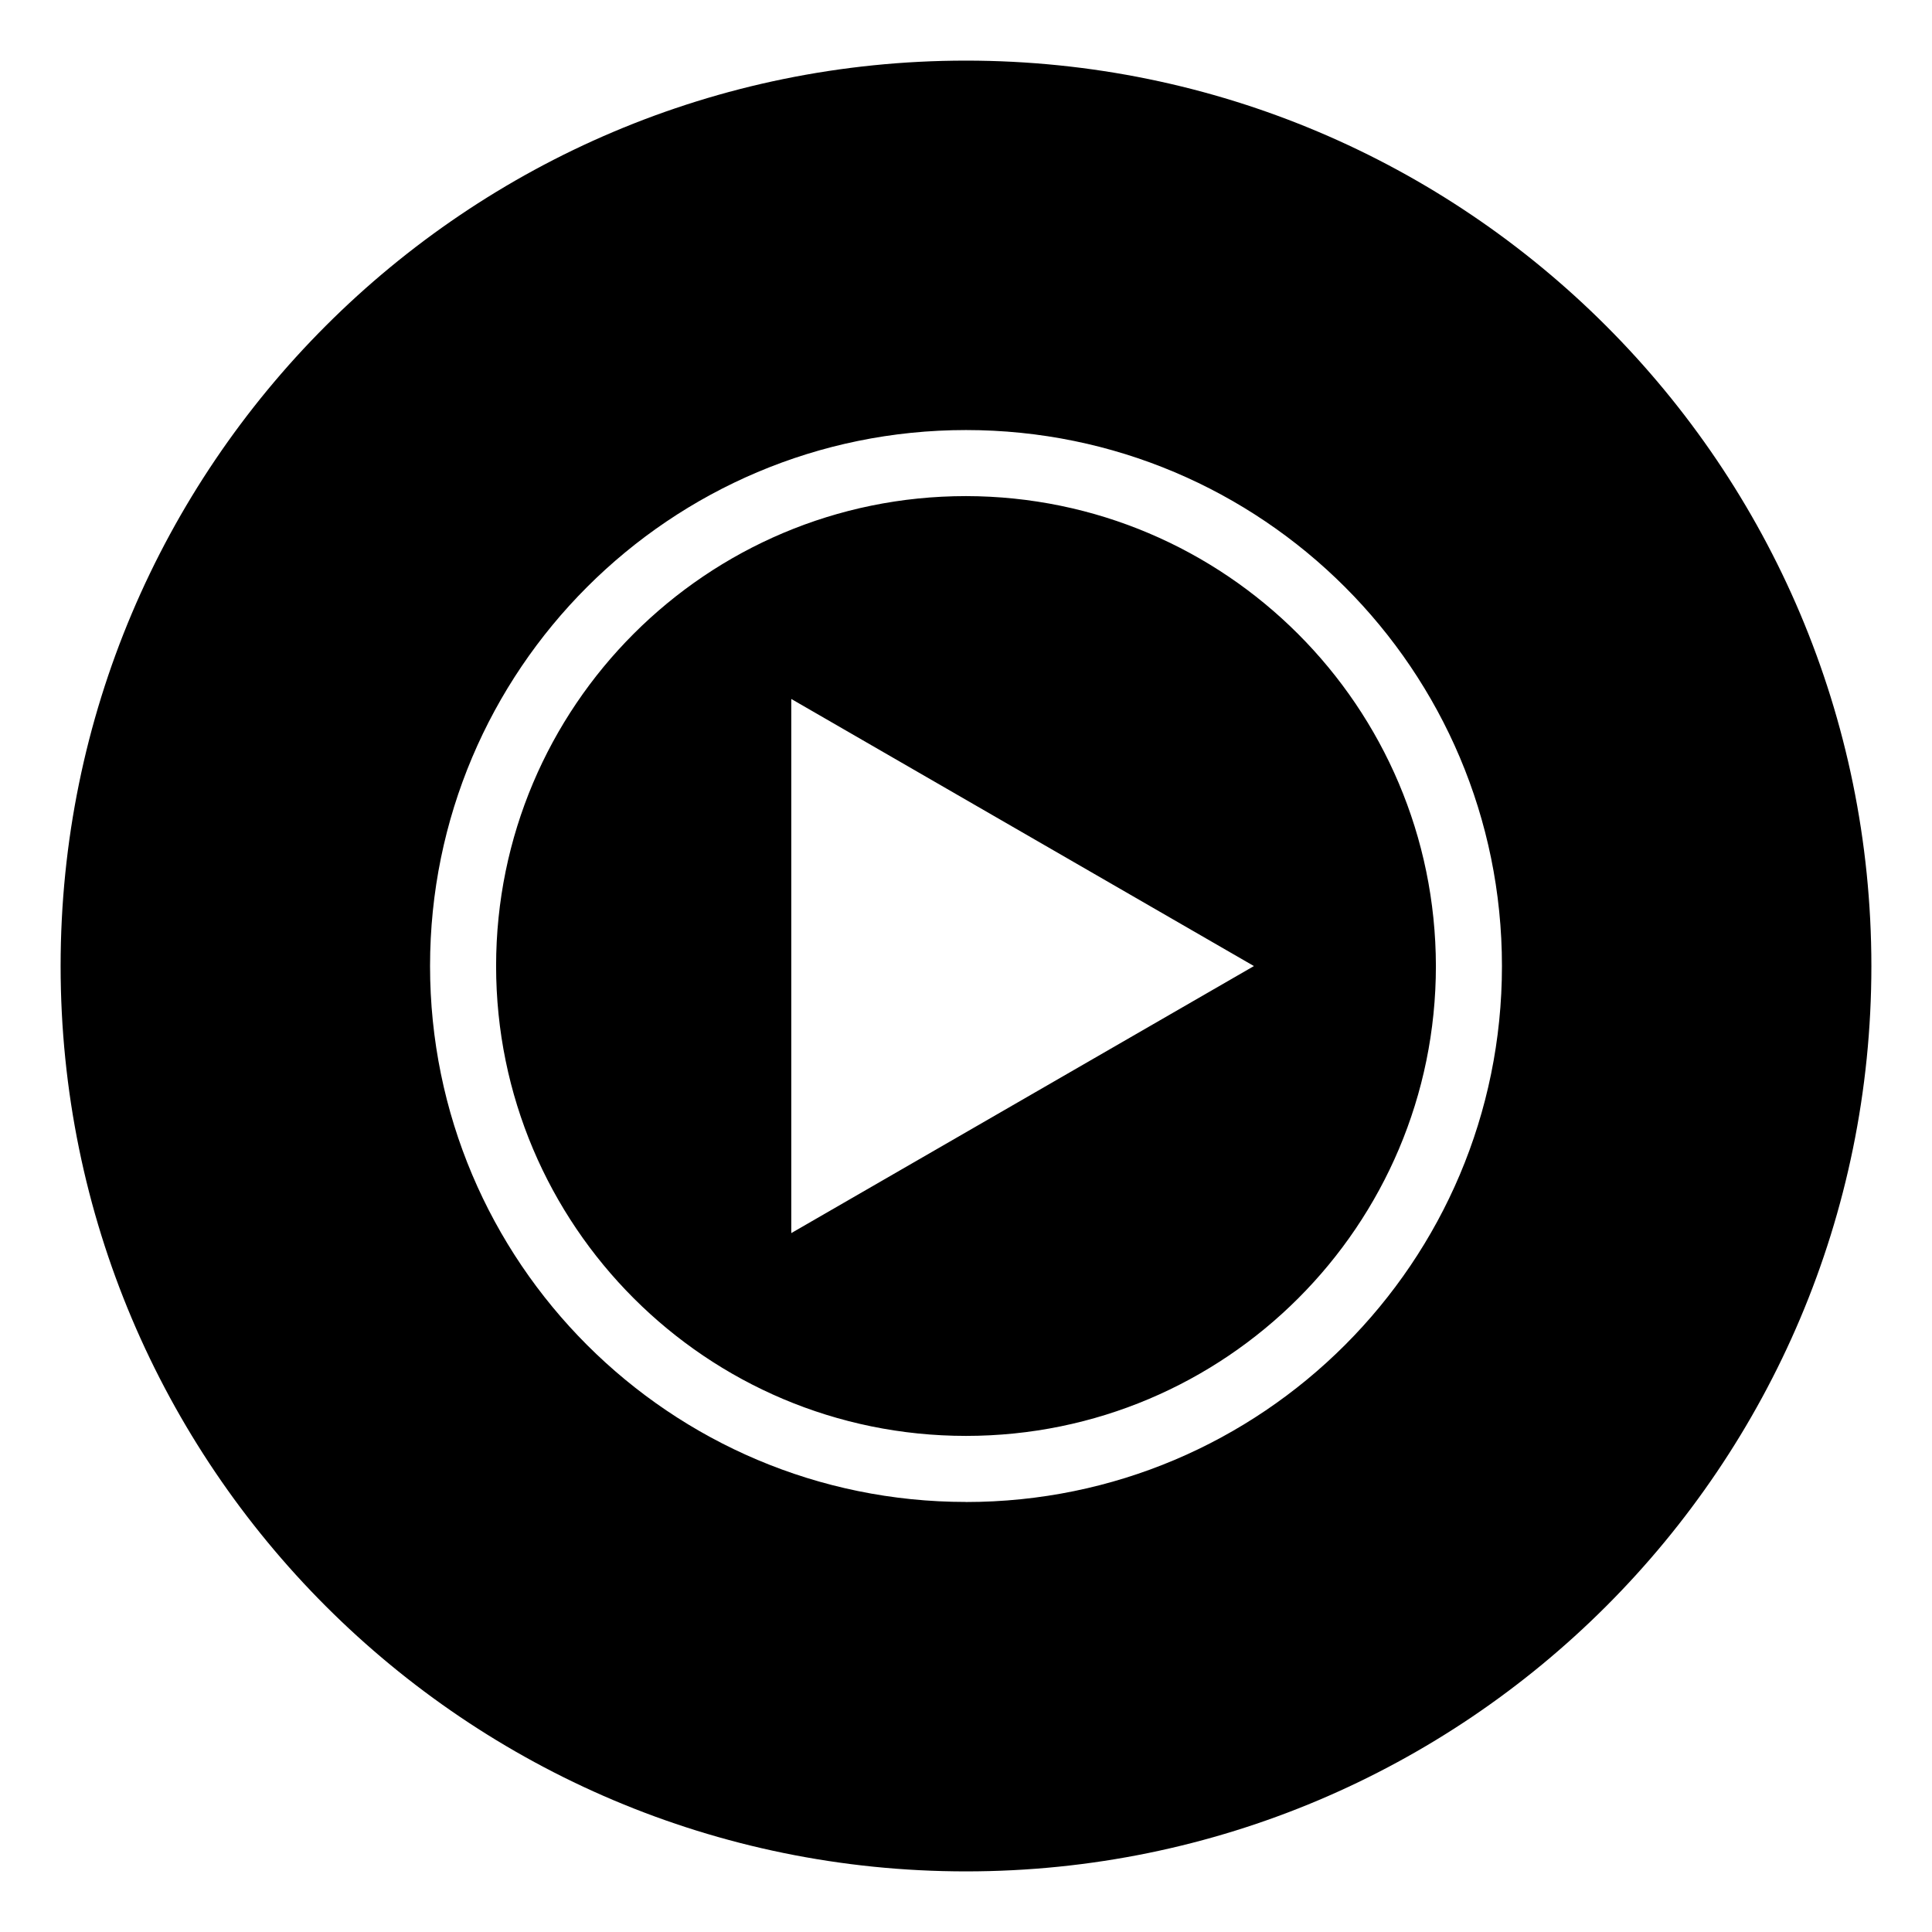
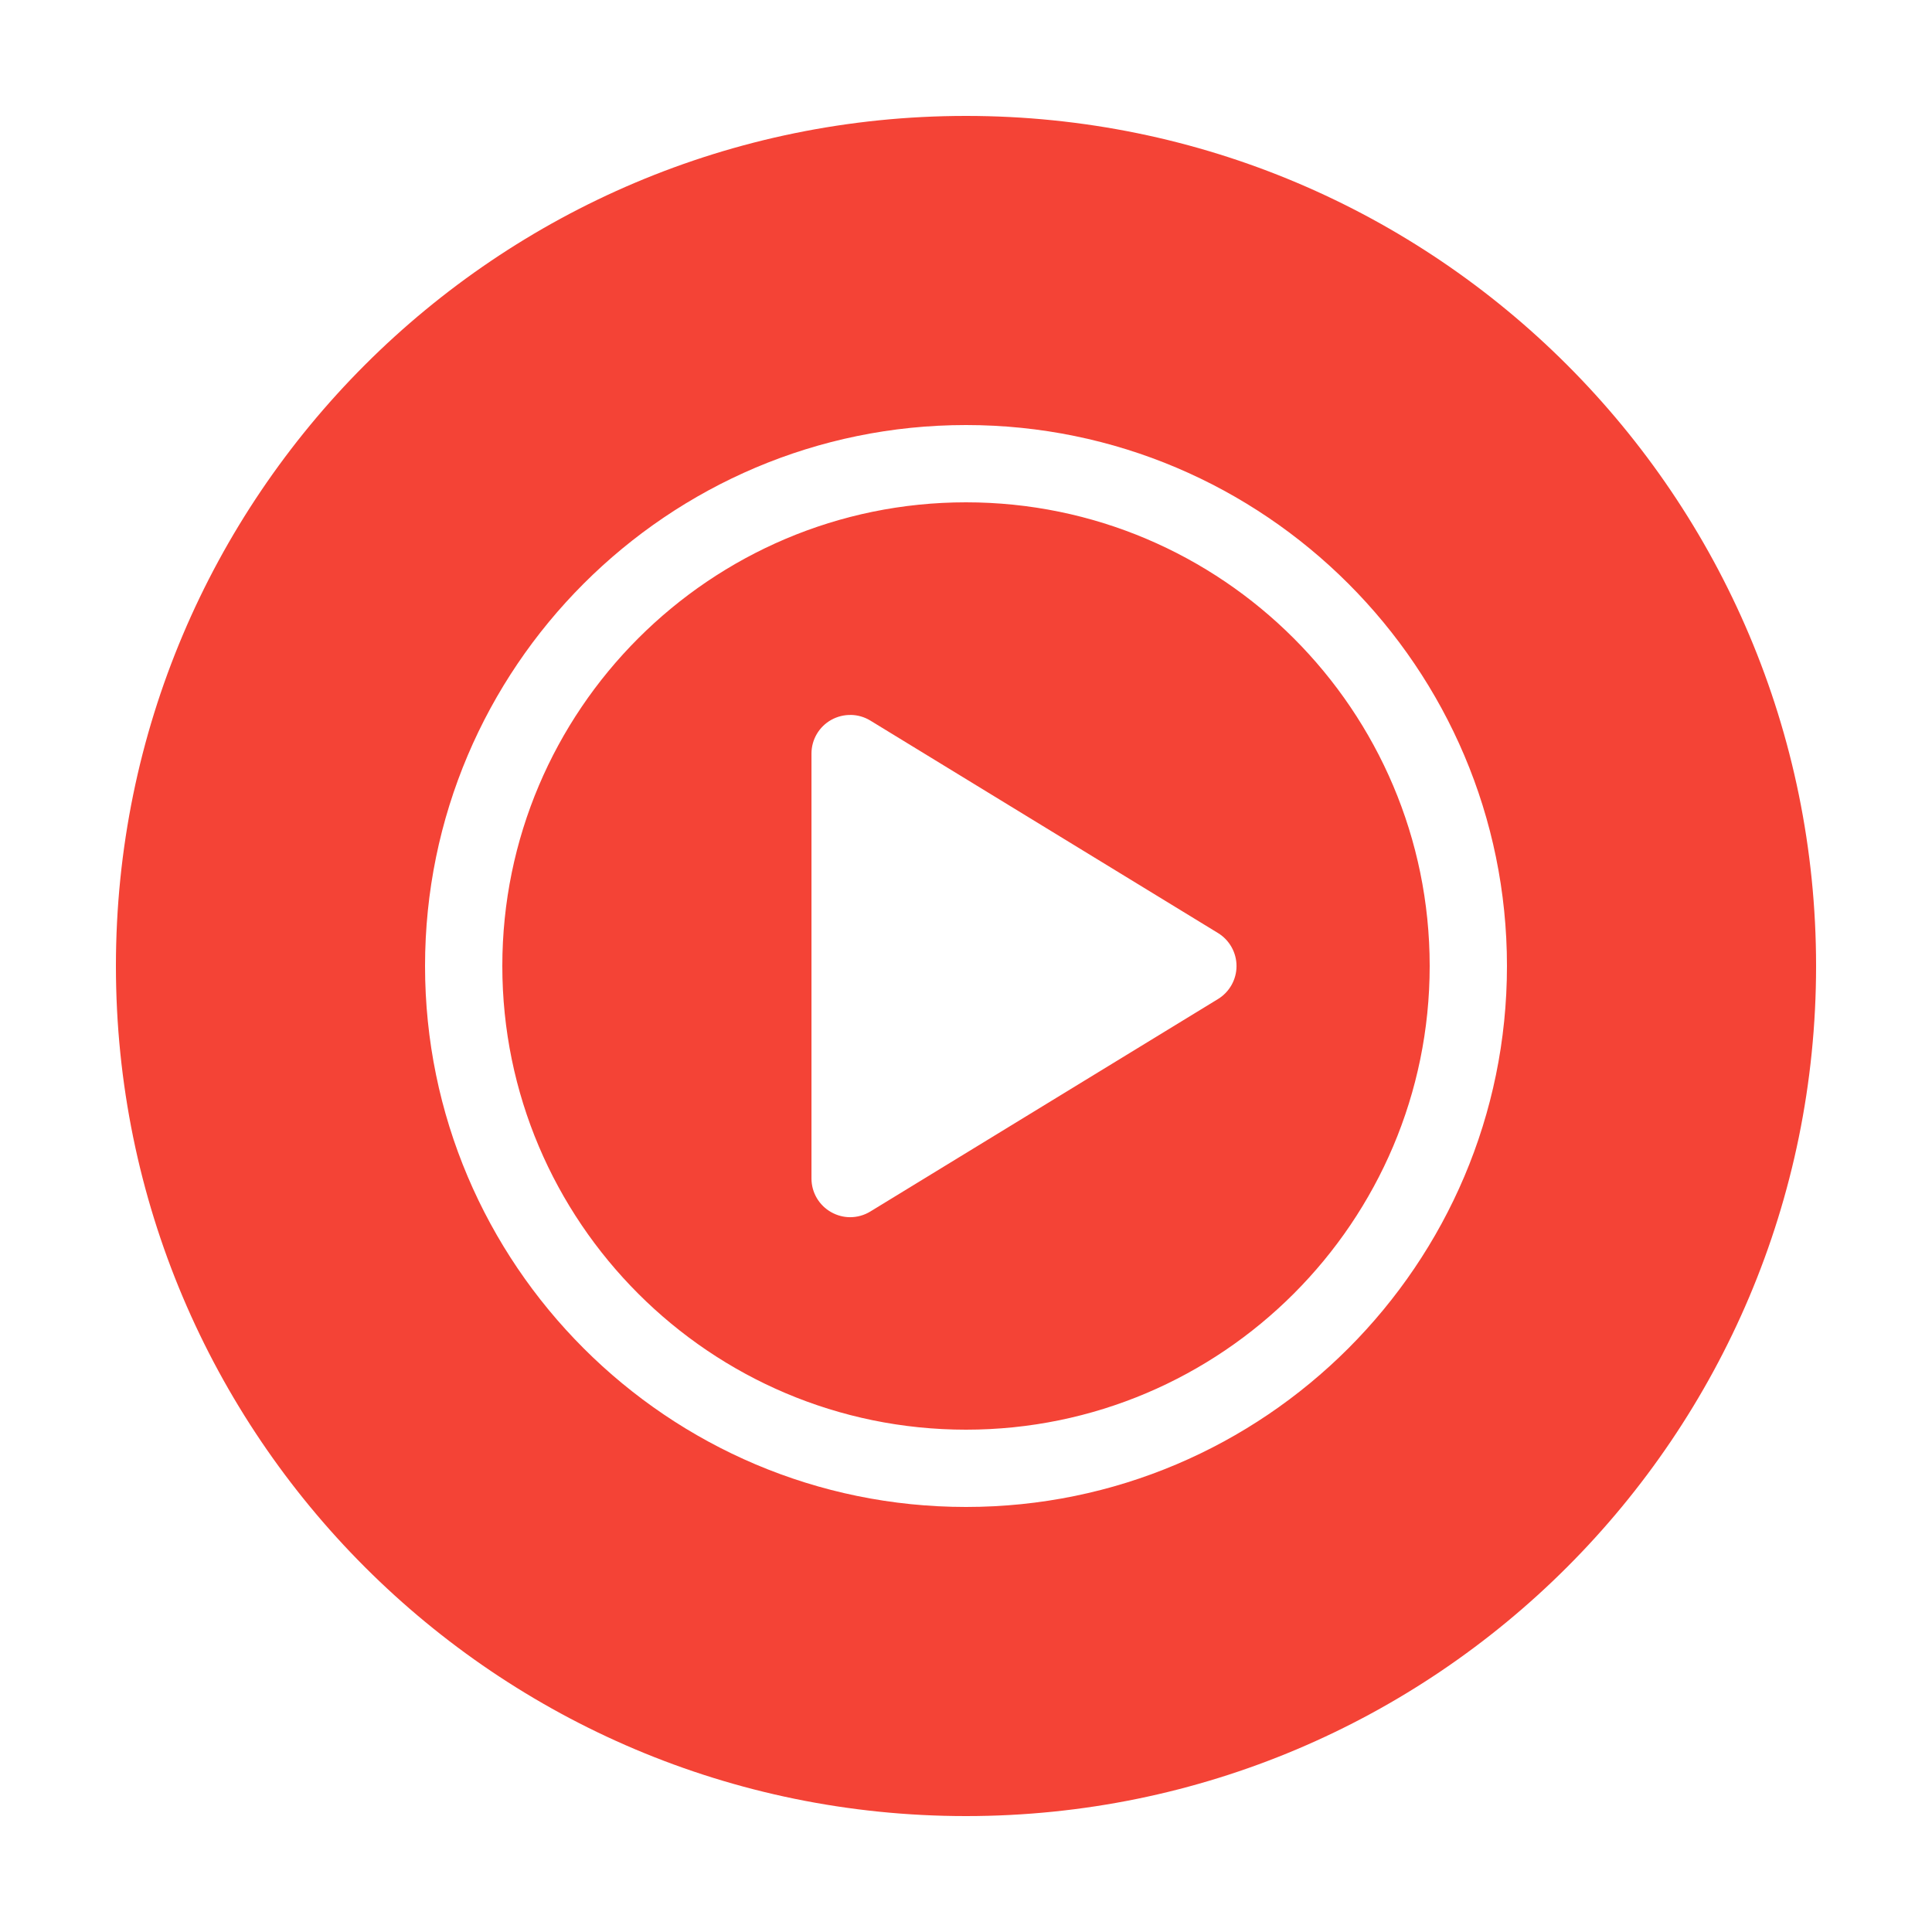
- <svg xmlns="http://www.w3.org/2000/svg" fill="#000000" width="800px" height="800px" viewBox="0 0 32 32" version="1.1">
-   <path d="M13.106 20.424v-8.847l7.663 4.424zM16 8.217c-4.298 0-7.783 3.484-7.783 7.783s3.484 7.783 7.783 7.783c4.298 0 7.783-3.484 7.783-7.783v0c-0.007-4.296-3.487-7.776-7.782-7.783h-0.001zM16 24.877c0 0 0 0-0 0-4.903 0-8.877-3.975-8.877-8.877s3.975-8.877 8.877-8.877c4.903 0 8.877 3.975 8.877 8.877 0 0 0 0 0 0v0c0 0 0 0.001 0 0.001 0 4.902-3.974 8.877-8.877 8.877-0 0-0.001 0-0.001 0h0zM16 1.004c0 0 0 0-0 0-8.282 0-14.996 6.714-14.996 14.996s6.714 14.996 14.996 14.996c8.282 0 14.996-6.714 14.996-14.996v0c-0.003-8.281-6.715-14.993-14.995-14.996h-0z" />
+ <svg xmlns="http://www.w3.org/2000/svg" viewBox="0,0,256,256" width="50px" height="50px" fill-rule="nonzero">
+   <g fill-opacity="0" fill="#dddddd" fill-rule="nonzero" stroke="none" stroke-width="1" stroke-linecap="butt" stroke-linejoin="miter" stroke-miterlimit="10" stroke-dasharray="" stroke-dashoffset="0" font-family="none" font-weight="none" font-size="none" text-anchor="none" style="mix-blend-mode: normal">
+     <path d="M0,256v-256h256v256z" id="bgRectangle" />
+   </g>
+   <g fill="#f44336" fill-rule="nonzero" stroke="none" stroke-width="1" stroke-linecap="butt" stroke-linejoin="miter" stroke-miterlimit="10" stroke-dasharray="" stroke-dashoffset="0" font-family="none" font-weight="none" font-size="none" text-anchor="none" style="mix-blend-mode: normal">
+     <g transform="scale(5.12,5.12)">
+       <path d="M25,3c-12.15,0 -22,9.85 -22,22c0,12.15 9.85,22 22,22c12.15,0 22,-9.85 22,-22c0,-12.15 -9.85,-22 -22,-22zM25,11c7.72,0 14,6.28 14,14c0,7.72 -6.28,14 -14,14c-7.72,0 -14,-6.28 -14,-14c0,-7.72 6.28,-14 14,-14zM25,13c-6.617,0 -12,5.383 -12,12c0,6.617 5.383,12 12,12c6.617,0 12,-5.383 12,-12c0,-6.617 -5.383,-12 -12,-12zM22.02,18.502c0.174,0.003 0.347,0.051 0.502,0.145l9,5.5c0.296,0.181 0.479,0.505 0.479,0.854c0,0.349 -0.182,0.672 -0.479,0.854l-9,5.5c-0.16,0.097 -0.34,0.146 -0.521,0.146c-0.168,0 -0.336,-0.044 -0.488,-0.129c-0.316,-0.177 -0.512,-0.51 -0.512,-0.871v-11c0,-0.361 0.196,-0.694 0.512,-0.871c0.159,-0.088 0.333,-0.13 0.508,-0.127z" />
+     </g>
+   </g>
</svg>
